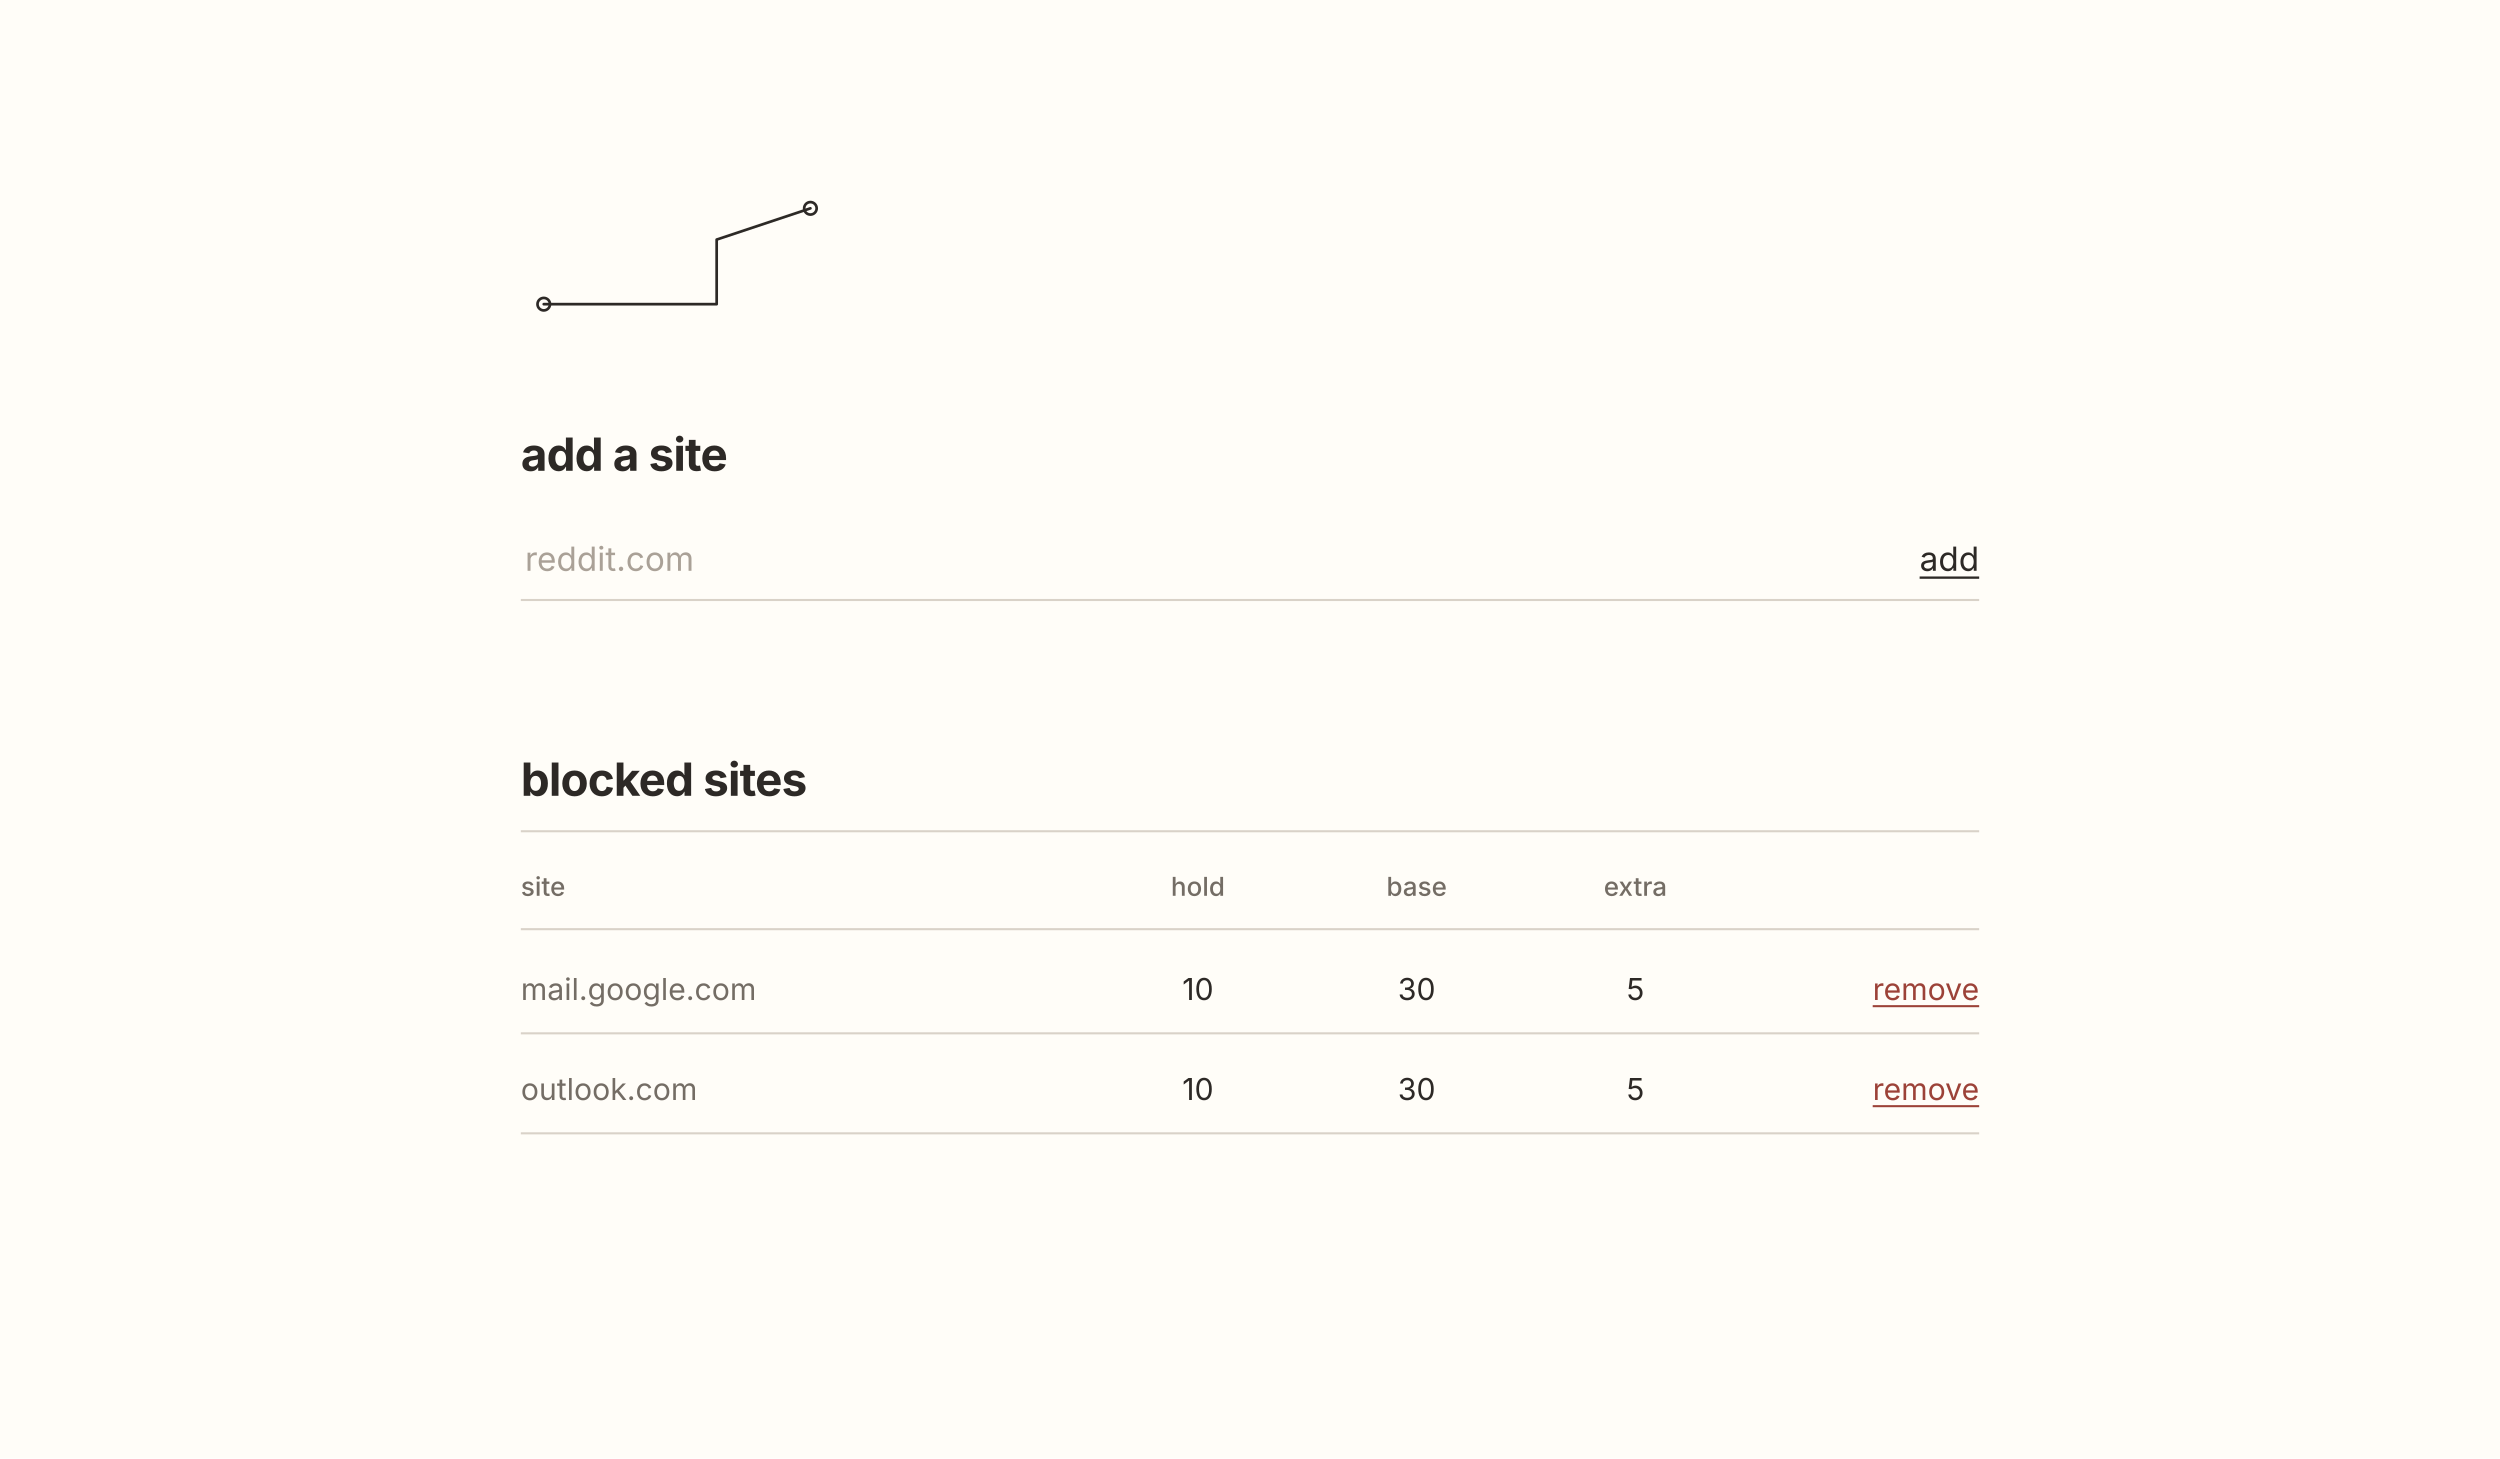
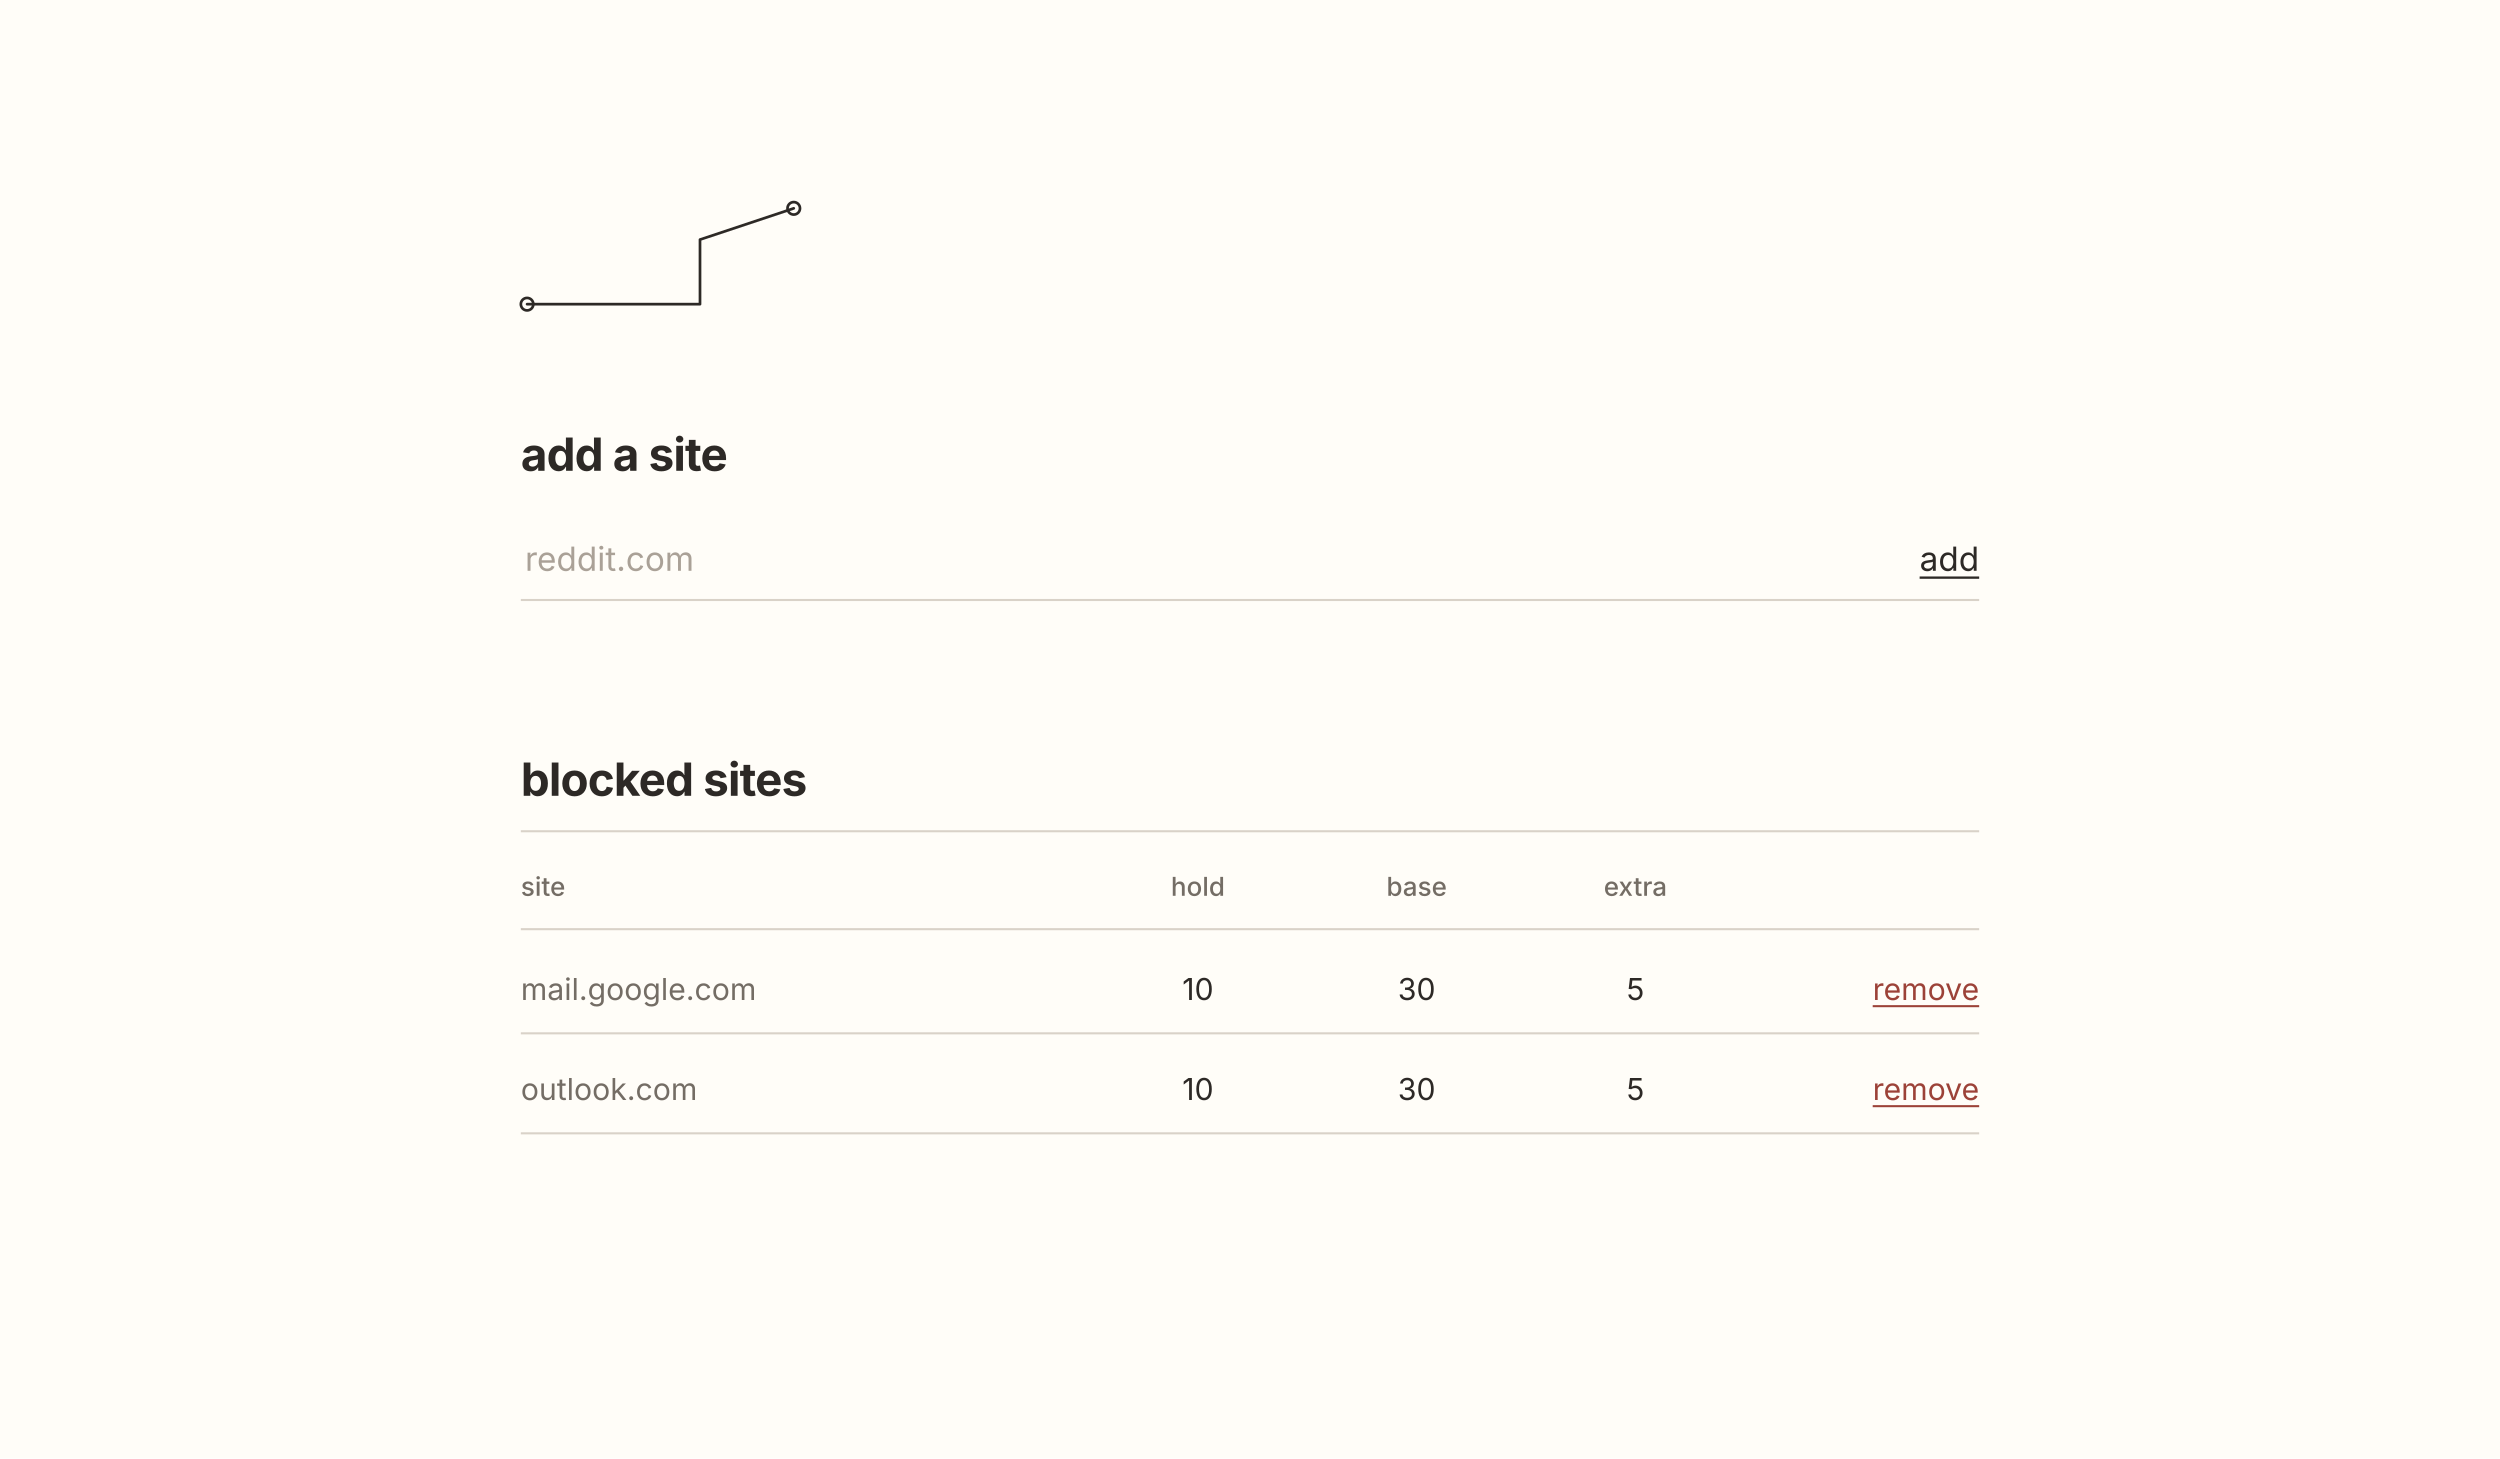
<svg xmlns="http://www.w3.org/2000/svg" viewBox="0 0 1200 700" role="img" aria-labelledby="title description">
  <rect width="1200" height="700" fill="#fffdf8" />
  <g transform="translate(250 84)" fill="none" stroke="#2d2926" stroke-linecap="round" stroke-linejoin="round" stroke-width="1.3">
-     <path d="M11 62H94V31L139 16" />
-     <circle cx="11" cy="62" r="3" />
-     <circle cx="139" cy="16" r="3" />
+     <path d="M3 62H86V31L131 16" />
+     <circle cx="3" cy="62" r="3" />
+     <circle cx="131" cy="16" r="3" />
  </g>
  <g font-family="system-ui, -apple-system, BlinkMacSystemFont, 'Segoe UI', sans-serif" fill="#2d2926">
    <text x="250" y="226" font-size="22" font-weight="650" letter-spacing="-0.4">add a site</text>
    <text x="252" y="274" font-size="16" fill="#aaa197">reddit.com</text>
    <text x="950" y="274" font-size="16" text-anchor="end" text-decoration="underline">add</text>
    <line x1="250" y1="288" x2="950" y2="288" stroke="#d9d2c8" stroke-width="1" />
    <text x="250" y="382" font-size="22" font-weight="650" letter-spacing="-0.4">blocked sites</text>
    <line x1="250" y1="399" x2="950" y2="399" stroke="#d9d2c8" stroke-width="1" />
    <g fill="#746d65" font-size="12.5" font-weight="500">
      <text x="250" y="430">site</text>
      <text x="575" y="430" text-anchor="middle">hold</text>
      <text x="680" y="430" text-anchor="middle">base</text>
      <text x="785" y="430" text-anchor="middle">extra</text>
    </g>
    <line x1="250" y1="446" x2="950" y2="446" stroke="#d9d2c8" stroke-width="1" />
    <g font-size="14.5" font-weight="400">
      <text x="250" y="480" fill="#746d65">mail.google.com</text>
      <text x="575" y="480" text-anchor="middle">10</text>
      <text x="680" y="480" text-anchor="middle">30</text>
      <text x="785" y="480" text-anchor="middle">5</text>
      <text x="950" y="480" text-anchor="end" fill="#9c4238" text-decoration="underline">remove</text>
      <text x="250" y="528" fill="#746d65">outlook.com</text>
      <text x="575" y="528" text-anchor="middle">10</text>
      <text x="680" y="528" text-anchor="middle">30</text>
      <text x="785" y="528" text-anchor="middle">5</text>
      <text x="950" y="528" text-anchor="end" fill="#9c4238" text-decoration="underline">remove</text>
    </g>
    <line x1="250" y1="496" x2="950" y2="496" stroke="#d9d2c8" stroke-width="1" />
    <line x1="250" y1="544" x2="950" y2="544" stroke="#d9d2c8" stroke-width="1" />
  </g>
</svg>
